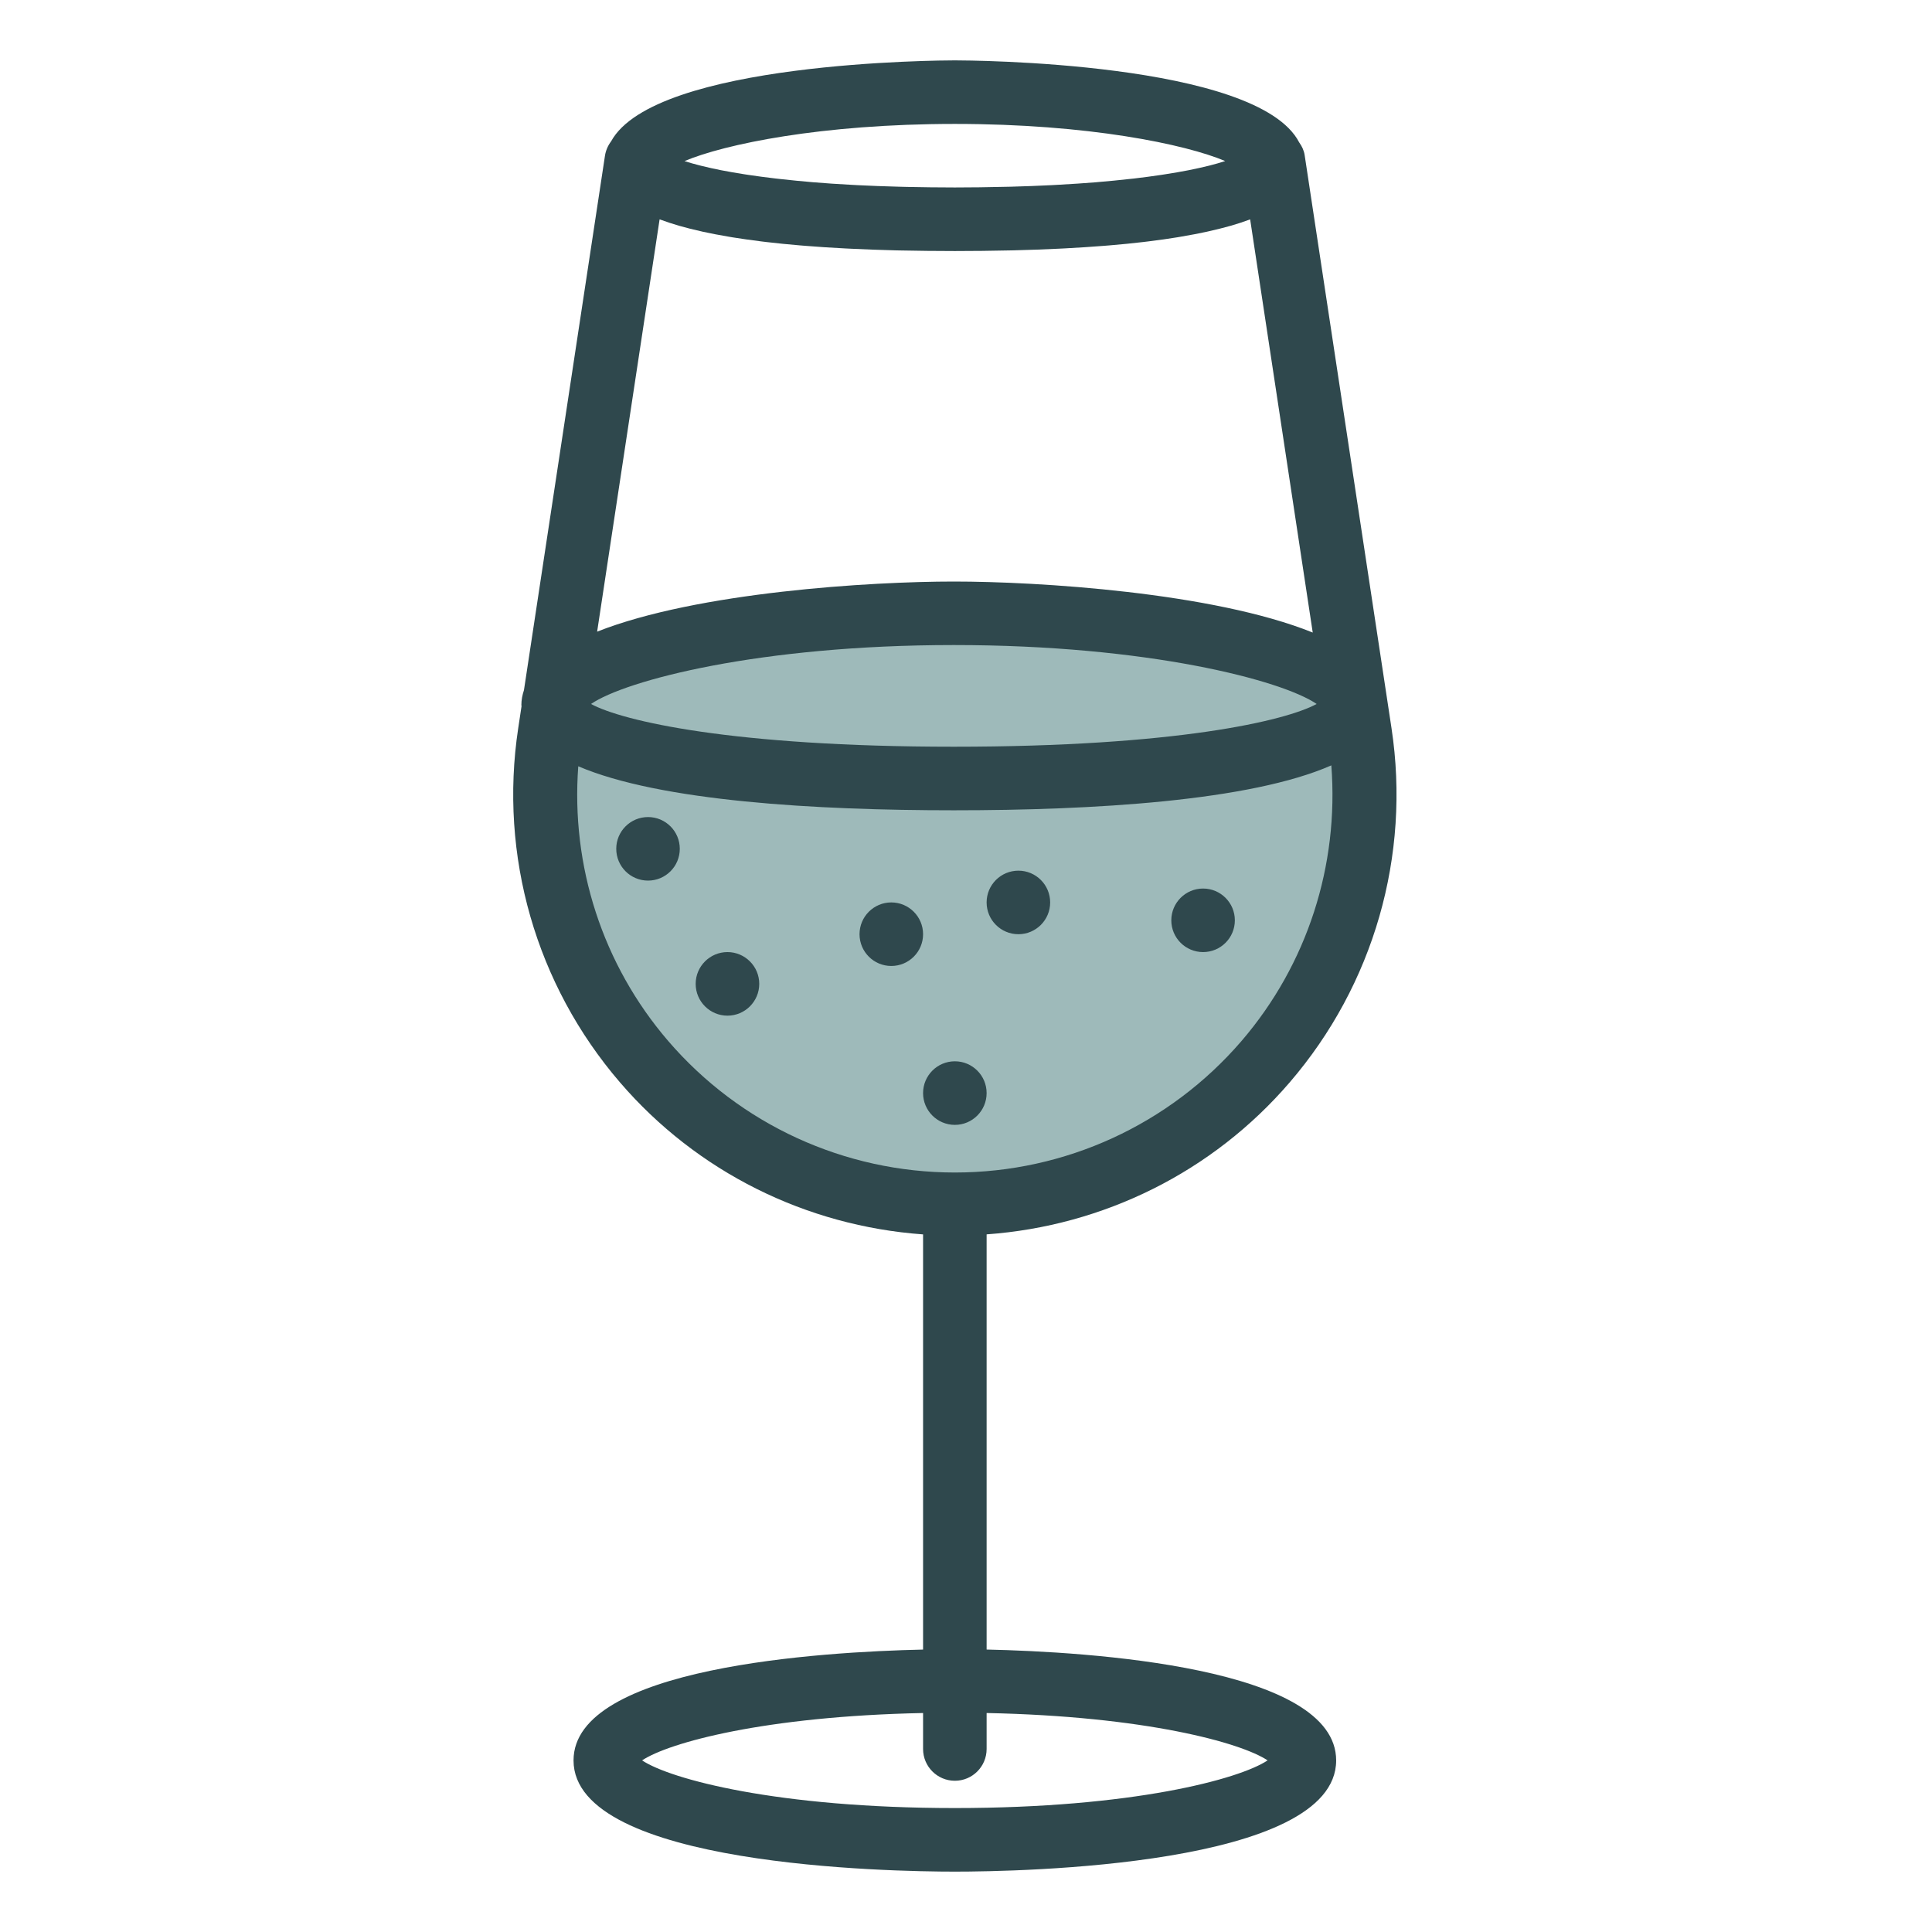
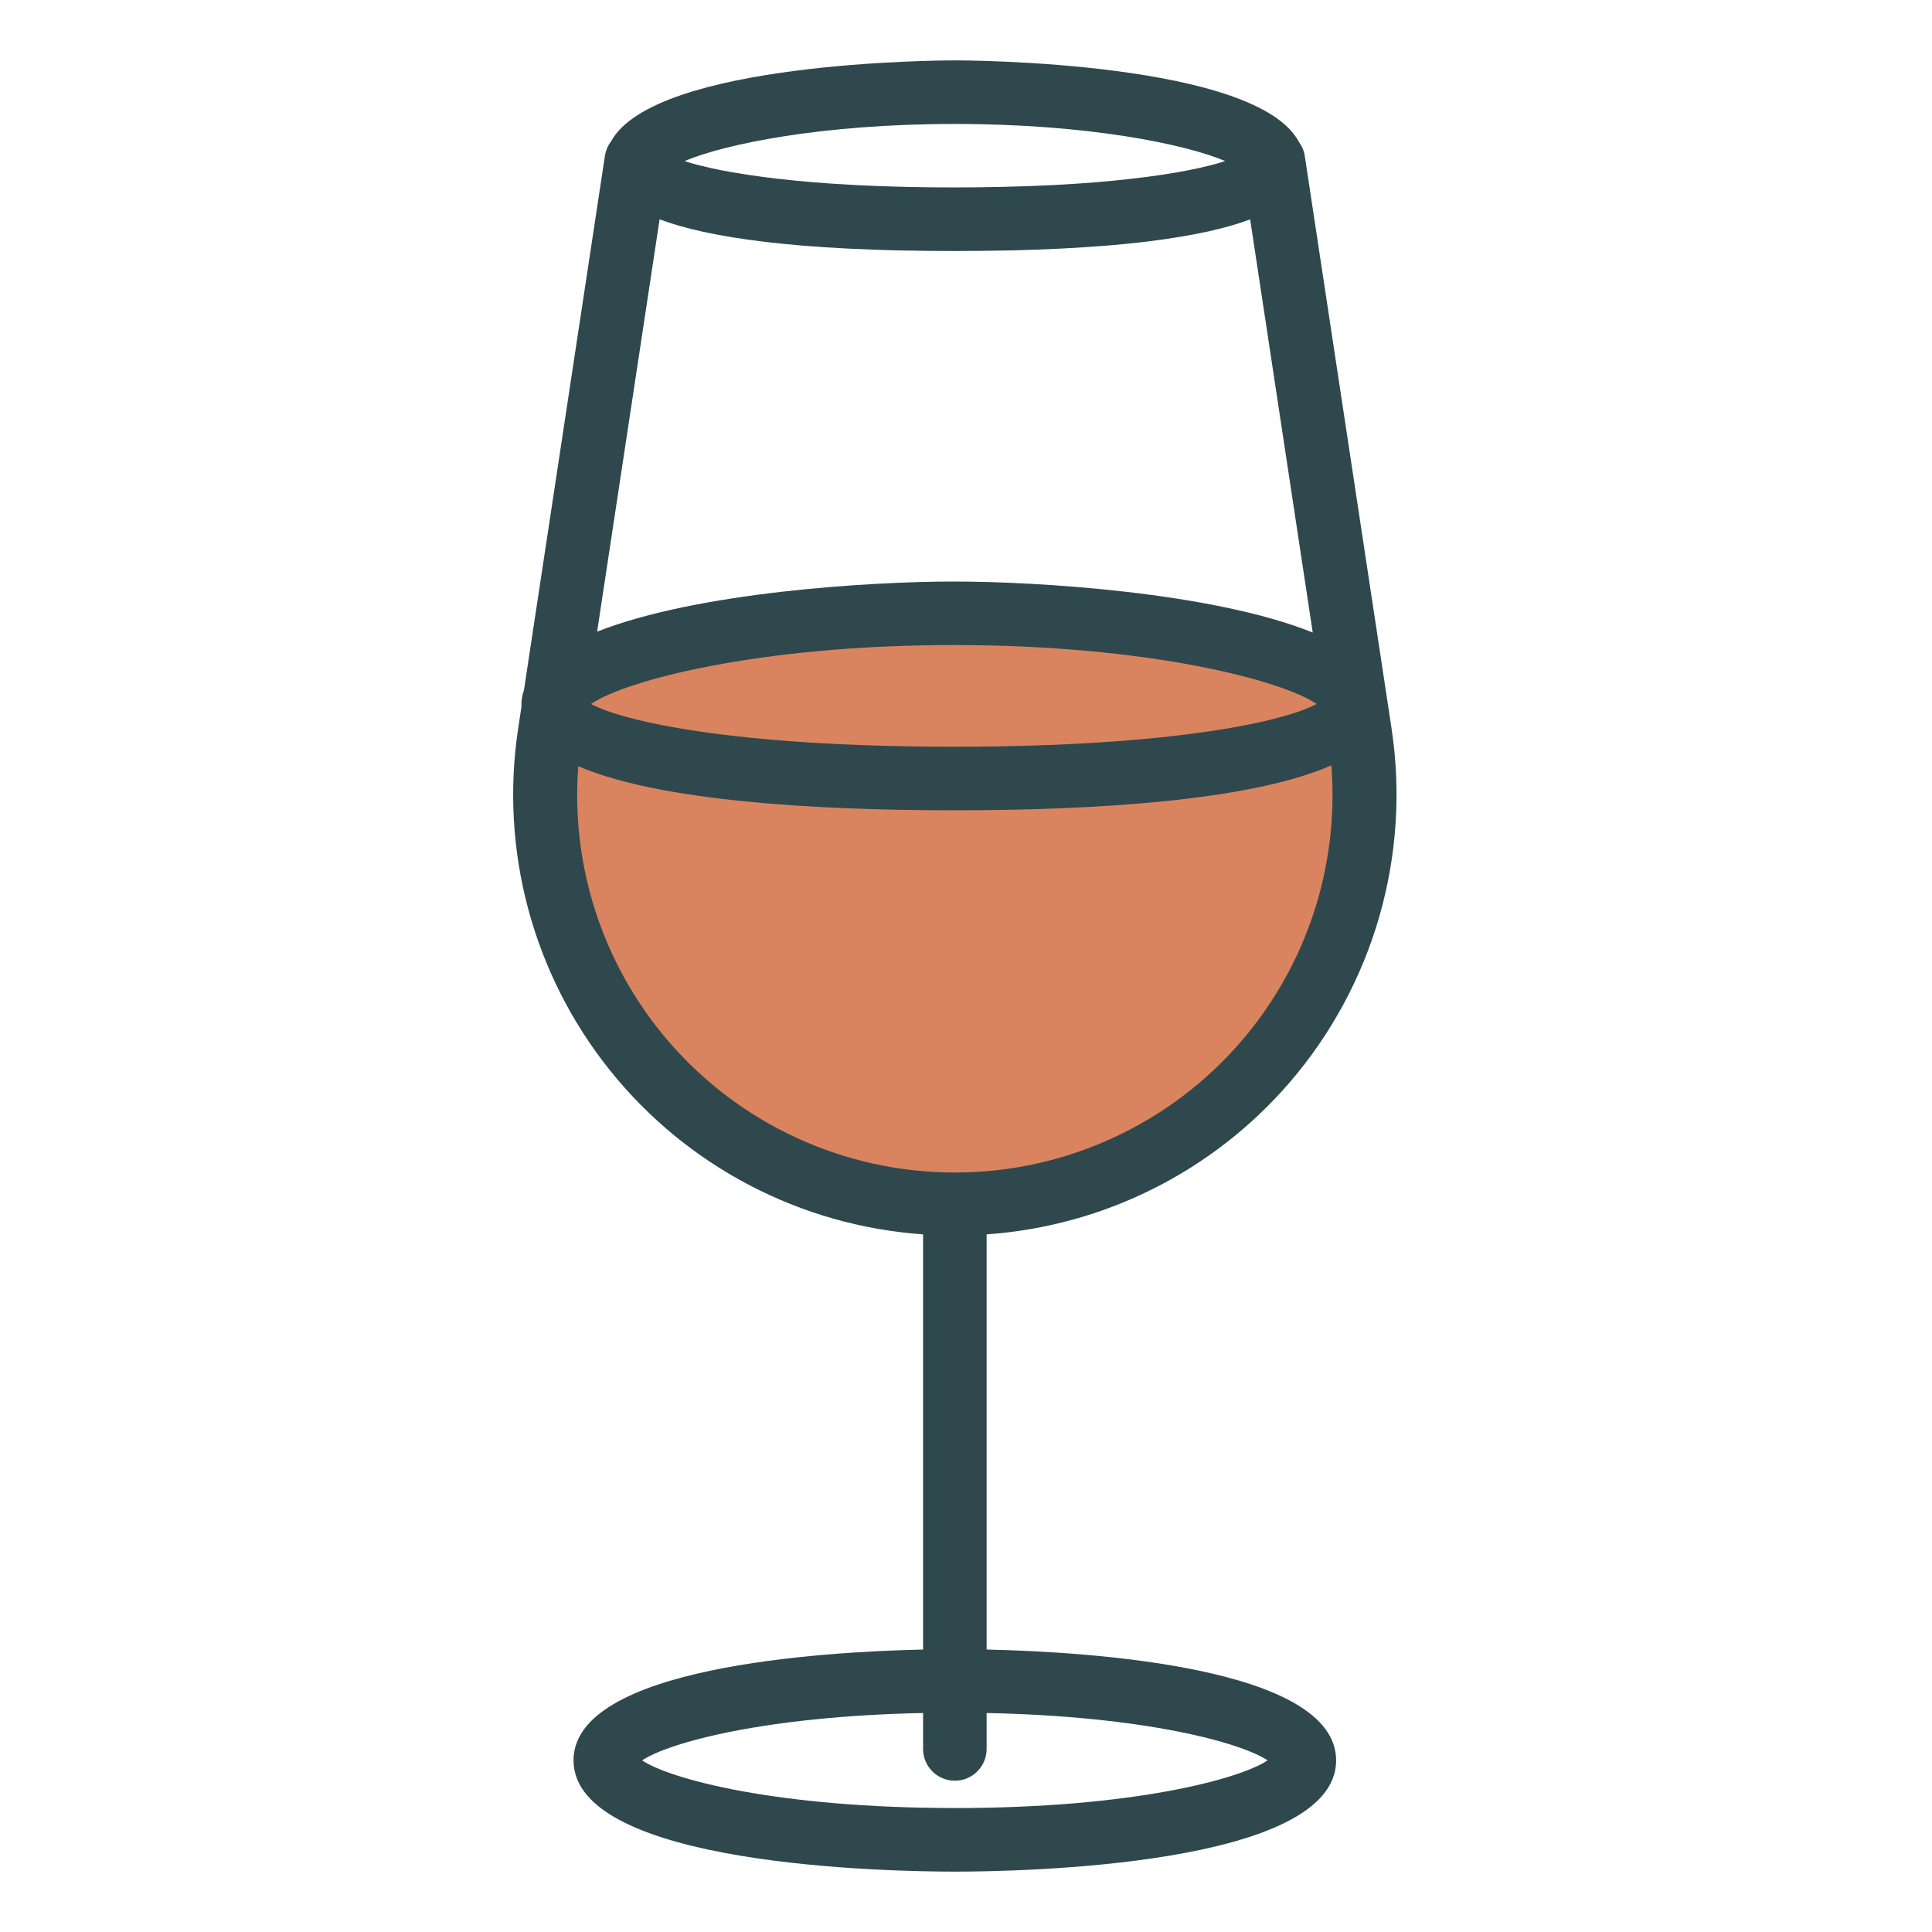
- <svg xmlns="http://www.w3.org/2000/svg" width="64px" height="64px" viewBox="0 0 64 64" version="1.1">
-   <g id="Site" stroke="none" stroke-width="1" fill="none" fill-rule="evenodd">
-     <g id="icons" transform="translate(-120, -1553)">
-       <g id="icon-wine" transform="translate(120, 1553)">
-         <rect id="Rectangle" x="0" y="0" width="64" height="64" />
-         <path d="M19.114,23.212 L23.423,21.123 L31.672,20.246 L38.621,21.123 L44.573,23.212 L44.573,28.979 L42.214,34.814 L37.286,38.609 L31.843,40.246 L23.931,37.367 L19.114,30.618 C18.753,27.978 18.573,26.659 18.573,26.659 C18.573,26.659 18.753,25.51 19.114,23.212 Z" id="Path-33" fill="#9EBABA" />
-         <path d="M32.683,54.643 L32.683,40.89 C36.557,40.611 40.171,38.824 42.723,35.855 C45.506,32.621 46.735,28.344 46.096,24.125 L43.218,5.137 C43.195,4.983 43.127,4.843 43.037,4.717 C41.654,2.036 32.07,2 31.631,2 C31.194,2 21.691,2.036 20.243,4.683 C20.139,4.821 20.067,4.984 20.04,5.161 L17.357,22.86 C17.305,23.019 17.271,23.183 17.271,23.356 C17.271,23.368 17.276,23.379 17.277,23.391 L17.166,24.126 C16.527,28.345 17.755,32.621 20.538,35.856 C23.09,38.824 26.704,40.612 30.578,40.891 L30.578,54.644 C27.21,54.719 18.999,55.218 18.999,58.316 C18.999,61.822 29.521,62 31.631,62 C33.74,62 44.262,61.822 44.262,58.316 C44.262,55.217 36.052,54.718 32.683,54.643 L32.683,54.643 L32.683,54.643 L32.683,54.643 L32.683,54.643 Z M40.586,5.335 C40.577,5.338 40.567,5.341 40.557,5.344 C40.417,5.389 40.258,5.436 40.075,5.482 C40.06,5.486 40.042,5.489 40.026,5.494 C39.837,5.541 39.626,5.588 39.39,5.635 C39.382,5.636 39.376,5.638 39.367,5.64 C39.134,5.686 38.872,5.73 38.593,5.774 C38.549,5.78 38.507,5.787 38.464,5.794 C38.183,5.836 37.88,5.877 37.554,5.915 C37.509,5.92 37.461,5.925 37.416,5.929 C37.081,5.967 36.727,6.002 36.345,6.034 C36.33,6.035 36.317,6.037 36.302,6.038 C35.919,6.069 35.505,6.096 35.074,6.12 C34.996,6.124 34.919,6.128 34.839,6.133 C34.409,6.155 33.957,6.172 33.48,6.185 C33.396,6.187 33.307,6.189 33.221,6.19 C32.715,6.202 32.191,6.21 31.631,6.21 C31.074,6.21 30.552,6.202 30.047,6.192 C29.956,6.189 29.862,6.187 29.772,6.185 C29.296,6.173 28.844,6.155 28.416,6.134 C28.336,6.129 28.259,6.125 28.181,6.121 C27.757,6.098 27.35,6.072 26.973,6.04 C26.963,6.039 26.953,6.039 26.944,6.038 C26.557,6.006 26.201,5.969 25.863,5.932 C25.803,5.925 25.742,5.918 25.683,5.912 C25.363,5.874 25.064,5.835 24.789,5.793 C24.743,5.786 24.702,5.779 24.658,5.773 C24.385,5.73 24.129,5.686 23.9,5.641 C23.895,5.64 23.89,5.639 23.884,5.638 C23.65,5.592 23.442,5.544 23.253,5.498 C23.224,5.49 23.195,5.484 23.168,5.477 C22.99,5.432 22.831,5.386 22.694,5.342 C22.688,5.34 22.682,5.338 22.676,5.336 C23.997,4.777 27.214,4.105 31.631,4.105 C36.046,4.105 39.264,4.777 40.586,5.335 L40.586,5.335 L40.586,5.335 L40.586,5.335 L40.586,5.335 Z M21.85,7.267 C21.861,7.271 21.877,7.276 21.89,7.28 C22.072,7.347 22.27,7.413 22.49,7.477 C22.496,7.479 22.504,7.481 22.511,7.483 C22.734,7.547 22.978,7.608 23.244,7.667 C23.261,7.67 23.276,7.675 23.293,7.679 C23.553,7.736 23.838,7.789 24.142,7.841 C24.181,7.847 24.218,7.855 24.258,7.861 C24.557,7.909 24.881,7.955 25.224,7.998 C25.28,8.005 25.335,8.011 25.391,8.018 C25.738,8.059 26.108,8.096 26.501,8.129 C26.566,8.135 26.633,8.14 26.699,8.145 C27.103,8.178 27.531,8.206 27.985,8.229 C28.051,8.233 28.119,8.236 28.186,8.239 C28.661,8.262 29.158,8.281 29.69,8.294 C29.741,8.295 29.796,8.296 29.849,8.297 C30.411,8.308 31,8.316 31.631,8.316 C32.261,8.316 32.851,8.308 33.414,8.296 C33.465,8.295 33.521,8.294 33.573,8.293 C34.104,8.28 34.602,8.261 35.077,8.238 C35.143,8.235 35.212,8.231 35.277,8.228 C35.732,8.204 36.159,8.176 36.563,8.144 C36.629,8.139 36.696,8.134 36.761,8.128 C37.155,8.095 37.525,8.058 37.873,8.017 C37.929,8.01 37.983,8.003 38.039,7.997 C38.382,7.955 38.706,7.909 39.005,7.86 C39.044,7.854 39.081,7.847 39.12,7.84 C39.424,7.788 39.709,7.735 39.97,7.678 C39.987,7.675 40.001,7.67 40.018,7.667 C40.284,7.608 40.529,7.546 40.753,7.483 C40.759,7.481 40.766,7.48 40.773,7.478 C40.994,7.415 41.19,7.348 41.374,7.281 C41.385,7.277 41.401,7.273 41.413,7.268 L43.486,20.954 C40.178,19.619 34.361,19.264 31.598,19.264 C28.855,19.264 23.101,19.612 19.781,20.924 L21.85,7.267 L21.85,7.267 L21.85,7.267 L21.85,7.267 L21.85,7.267 Z M43.616,23.32 C42.585,23.88 38.943,24.736 31.597,24.736 C24.251,24.736 20.609,23.881 19.578,23.32 C20.723,22.536 25.159,21.368 31.597,21.368 C38.036,21.368 42.47,22.536 43.616,23.32 L43.616,23.32 L43.616,23.32 L43.616,23.32 L43.616,23.32 Z M29.525,31.999 C30.107,31.999 30.578,31.528 30.578,30.947 C30.578,30.366 30.107,29.894 29.525,29.894 C28.944,29.894 28.473,30.366 28.473,30.947 C28.473,31.528 28.944,31.999 29.525,31.999 L29.525,31.999 L29.525,31.999 L29.525,31.999 L29.525,31.999 Z M21.467,29.171 C22.048,29.171 22.519,28.7 22.519,28.118 C22.519,27.537 22.048,27.066 21.467,27.066 C20.885,27.066 20.414,27.537 20.414,28.118 C20.414,28.7 20.885,29.171 21.467,29.171 L21.467,29.171 L21.467,29.171 L21.467,29.171 L21.467,29.171 Z M31.631,37.263 C32.212,37.263 32.683,36.791 32.683,36.21 C32.683,35.629 32.212,35.157 31.631,35.157 C31.049,35.157 30.578,35.629 30.578,36.21 C30.578,36.791 31.049,37.263 31.631,37.263 L31.631,37.263 L31.631,37.263 L31.631,37.263 L31.631,37.263 Z M39.854,31.539 C40.435,31.539 40.906,31.068 40.906,30.487 C40.906,29.906 40.435,29.434 39.854,29.434 C39.272,29.434 38.801,29.906 38.801,30.487 C38.801,31.068 39.272,31.539 39.854,31.539 L39.854,31.539 L39.854,31.539 L39.854,31.539 L39.854,31.539 Z M24.098,33.645 C24.679,33.645 25.151,33.173 25.151,32.592 C25.151,32.011 24.679,31.539 24.098,31.539 C23.517,31.539 23.045,32.011 23.045,32.592 C23.045,33.173 23.517,33.645 24.098,33.645 L24.098,33.645 L24.098,33.645 L24.098,33.645 L24.098,33.645 Z M33.736,30.947 C34.317,30.947 34.788,30.476 34.788,29.894 C34.788,29.313 34.317,28.842 33.736,28.842 C33.154,28.842 32.683,29.313 32.683,29.894 C32.683,30.476 33.154,30.947 33.736,30.947 L33.736,30.947 L33.736,30.947 L33.736,30.947 L33.736,30.947 Z M22.134,34.483 C19.959,31.953 18.909,28.683 19.156,25.384 C21.863,26.544 27.032,26.842 31.597,26.842 C36.2,26.842 41.414,26.537 44.102,25.354 C44.358,28.664 43.308,31.947 41.127,34.484 C38.745,37.253 35.284,38.841 31.631,38.841 C27.977,38.841 24.516,37.253 22.134,34.483 L22.134,34.483 L22.134,34.483 L22.134,34.483 L22.134,34.483 Z M31.631,59.894 C25.748,59.894 22.208,58.939 21.27,58.315 C22.151,57.728 25.325,56.852 30.578,56.746 L30.578,57.937 C30.578,58.519 31.05,58.99 31.631,58.99 C32.212,58.99 32.683,58.519 32.683,57.937 L32.683,56.746 C37.937,56.852 41.11,57.728 41.991,58.315 C41.054,58.939 37.514,59.894 31.631,59.894 L31.631,59.894 L31.631,59.894 L31.631,59.894 L31.631,59.894 Z" id="glass-4" fill="#2F484D" />
-       </g>
-     </g>
+ <svg xmlns="http://www.w3.org/2000/svg" width="64" height="64" viewBox="0 0 64 64">
+   <g fill="none" fill-rule="evenodd">
+     <path d="M0 0h64v64H0z" />
+     <path d="m19.114 23.212 4.309-2.09 8.249-.876 6.949.877 5.952 2.09v5.766l-2.359 5.835-4.928 3.795-5.443 1.637-7.912-2.88-4.817-6.748-.541-3.96.541-3.446z" fill="#D9845F" />
+     <path d="M32.683 54.643V40.89a14.593 14.593 0 0 0 10.04-5.035 14.614 14.614 0 0 0 3.373-11.73L43.218 5.137a.973.973 0 0 0-.181-.42C41.654 2.036 32.07 2 31.63 2c-.437 0-9.94.036-11.388 2.683a1.05 1.05 0 0 0-.203.478L17.357 22.86a1.569 1.569 0 0 0-.086.496c0 .012.005.023.006.035l-.111.735A14.598 14.598 0 0 0 30.578 40.89v13.753c-3.368.075-11.579.574-11.579 3.672C19 61.822 29.521 62 31.631 62c2.109 0 12.63-.178 12.63-3.684 0-3.099-8.21-3.598-11.578-3.673zm7.903-49.308a7.692 7.692 0 0 1-.512.147l-.048.012c-.19.047-.4.094-.636.14l-.023.006c-.233.046-.495.09-.774.134l-.129.02a27.703 27.703 0 0 1-1.048.135c-.335.038-.689.073-1.07.105-.016 0-.03.003-.044.004a47.71 47.71 0 0 1-1.228.082l-.235.013a60.12 60.12 0 0 1-1.618.057 68.789 68.789 0 0 1-3.174.002l-.275-.007c-.476-.012-.928-.03-1.356-.051l-.235-.013c-.424-.023-.831-.05-1.208-.081l-.029-.002a35.309 35.309 0 0 1-1.08-.106l-.18-.02c-.32-.038-.62-.077-.895-.12-.046-.006-.087-.013-.13-.02-.274-.042-.53-.086-.759-.131l-.016-.003a14.205 14.205 0 0 1-.631-.14l-.085-.021a7.884 7.884 0 0 1-.474-.135l-.018-.006c1.321-.56 4.538-1.23 8.955-1.23 4.415 0 7.633.67 8.955 1.229zM21.85 7.267l.04.013c.182.067.38.133.6.197l.02.006c.224.064.468.125.734.184.017.003.032.008.049.012.26.057.545.11.85.162l.115.02a27.797 27.797 0 0 0 1.133.157c.347.04.717.078 1.11.111l.198.016c.404.033.832.061 1.286.084l.201.01c.475.023.972.042 1.504.055l.159.003a85.967 85.967 0 0 0 3.565-.001l.159-.003c.531-.013 1.03-.032 1.504-.055l.2-.01a51.95 51.95 0 0 0 1.286-.084l.198-.016c.394-.033.764-.07 1.112-.111l.166-.02a23.505 23.505 0 0 0 1.08-.157c.305-.052.59-.105.851-.162.017-.003.031-.008.048-.01a13.1 13.1 0 0 0 .735-.185l.02-.005a8.43 8.43 0 0 0 .6-.197c.012-.004.028-.008.04-.013l2.073 13.686c-3.308-1.335-9.125-1.69-11.888-1.69-2.743 0-8.497.348-11.817 1.66L21.85 7.267zM43.616 23.32c-1.03.56-4.673 1.416-12.02 1.416-7.345 0-10.987-.855-12.018-1.416 1.145-.784 5.581-1.952 12.019-1.952 6.439 0 10.873 1.168 12.019 1.952zM22.134 34.483a12.499 12.499 0 0 1-2.978-9.1c2.707 1.16 7.876 1.459 12.44 1.459 4.604 0 9.818-.305 12.506-1.488a12.501 12.501 0 0 1-2.975 9.13 12.514 12.514 0 0 1-9.496 4.357 12.511 12.511 0 0 1-9.497-4.358zm9.497 25.41c-5.883 0-9.423-.954-10.361-1.578.88-.587 4.055-1.463 9.308-1.569v1.19a1.052 1.052 0 1 0 2.105 0v-1.19c5.254.106 8.427.982 9.308 1.569-.937.624-4.477 1.579-10.36 1.579z" fill="#2F484D" />
  </g>
</svg>
